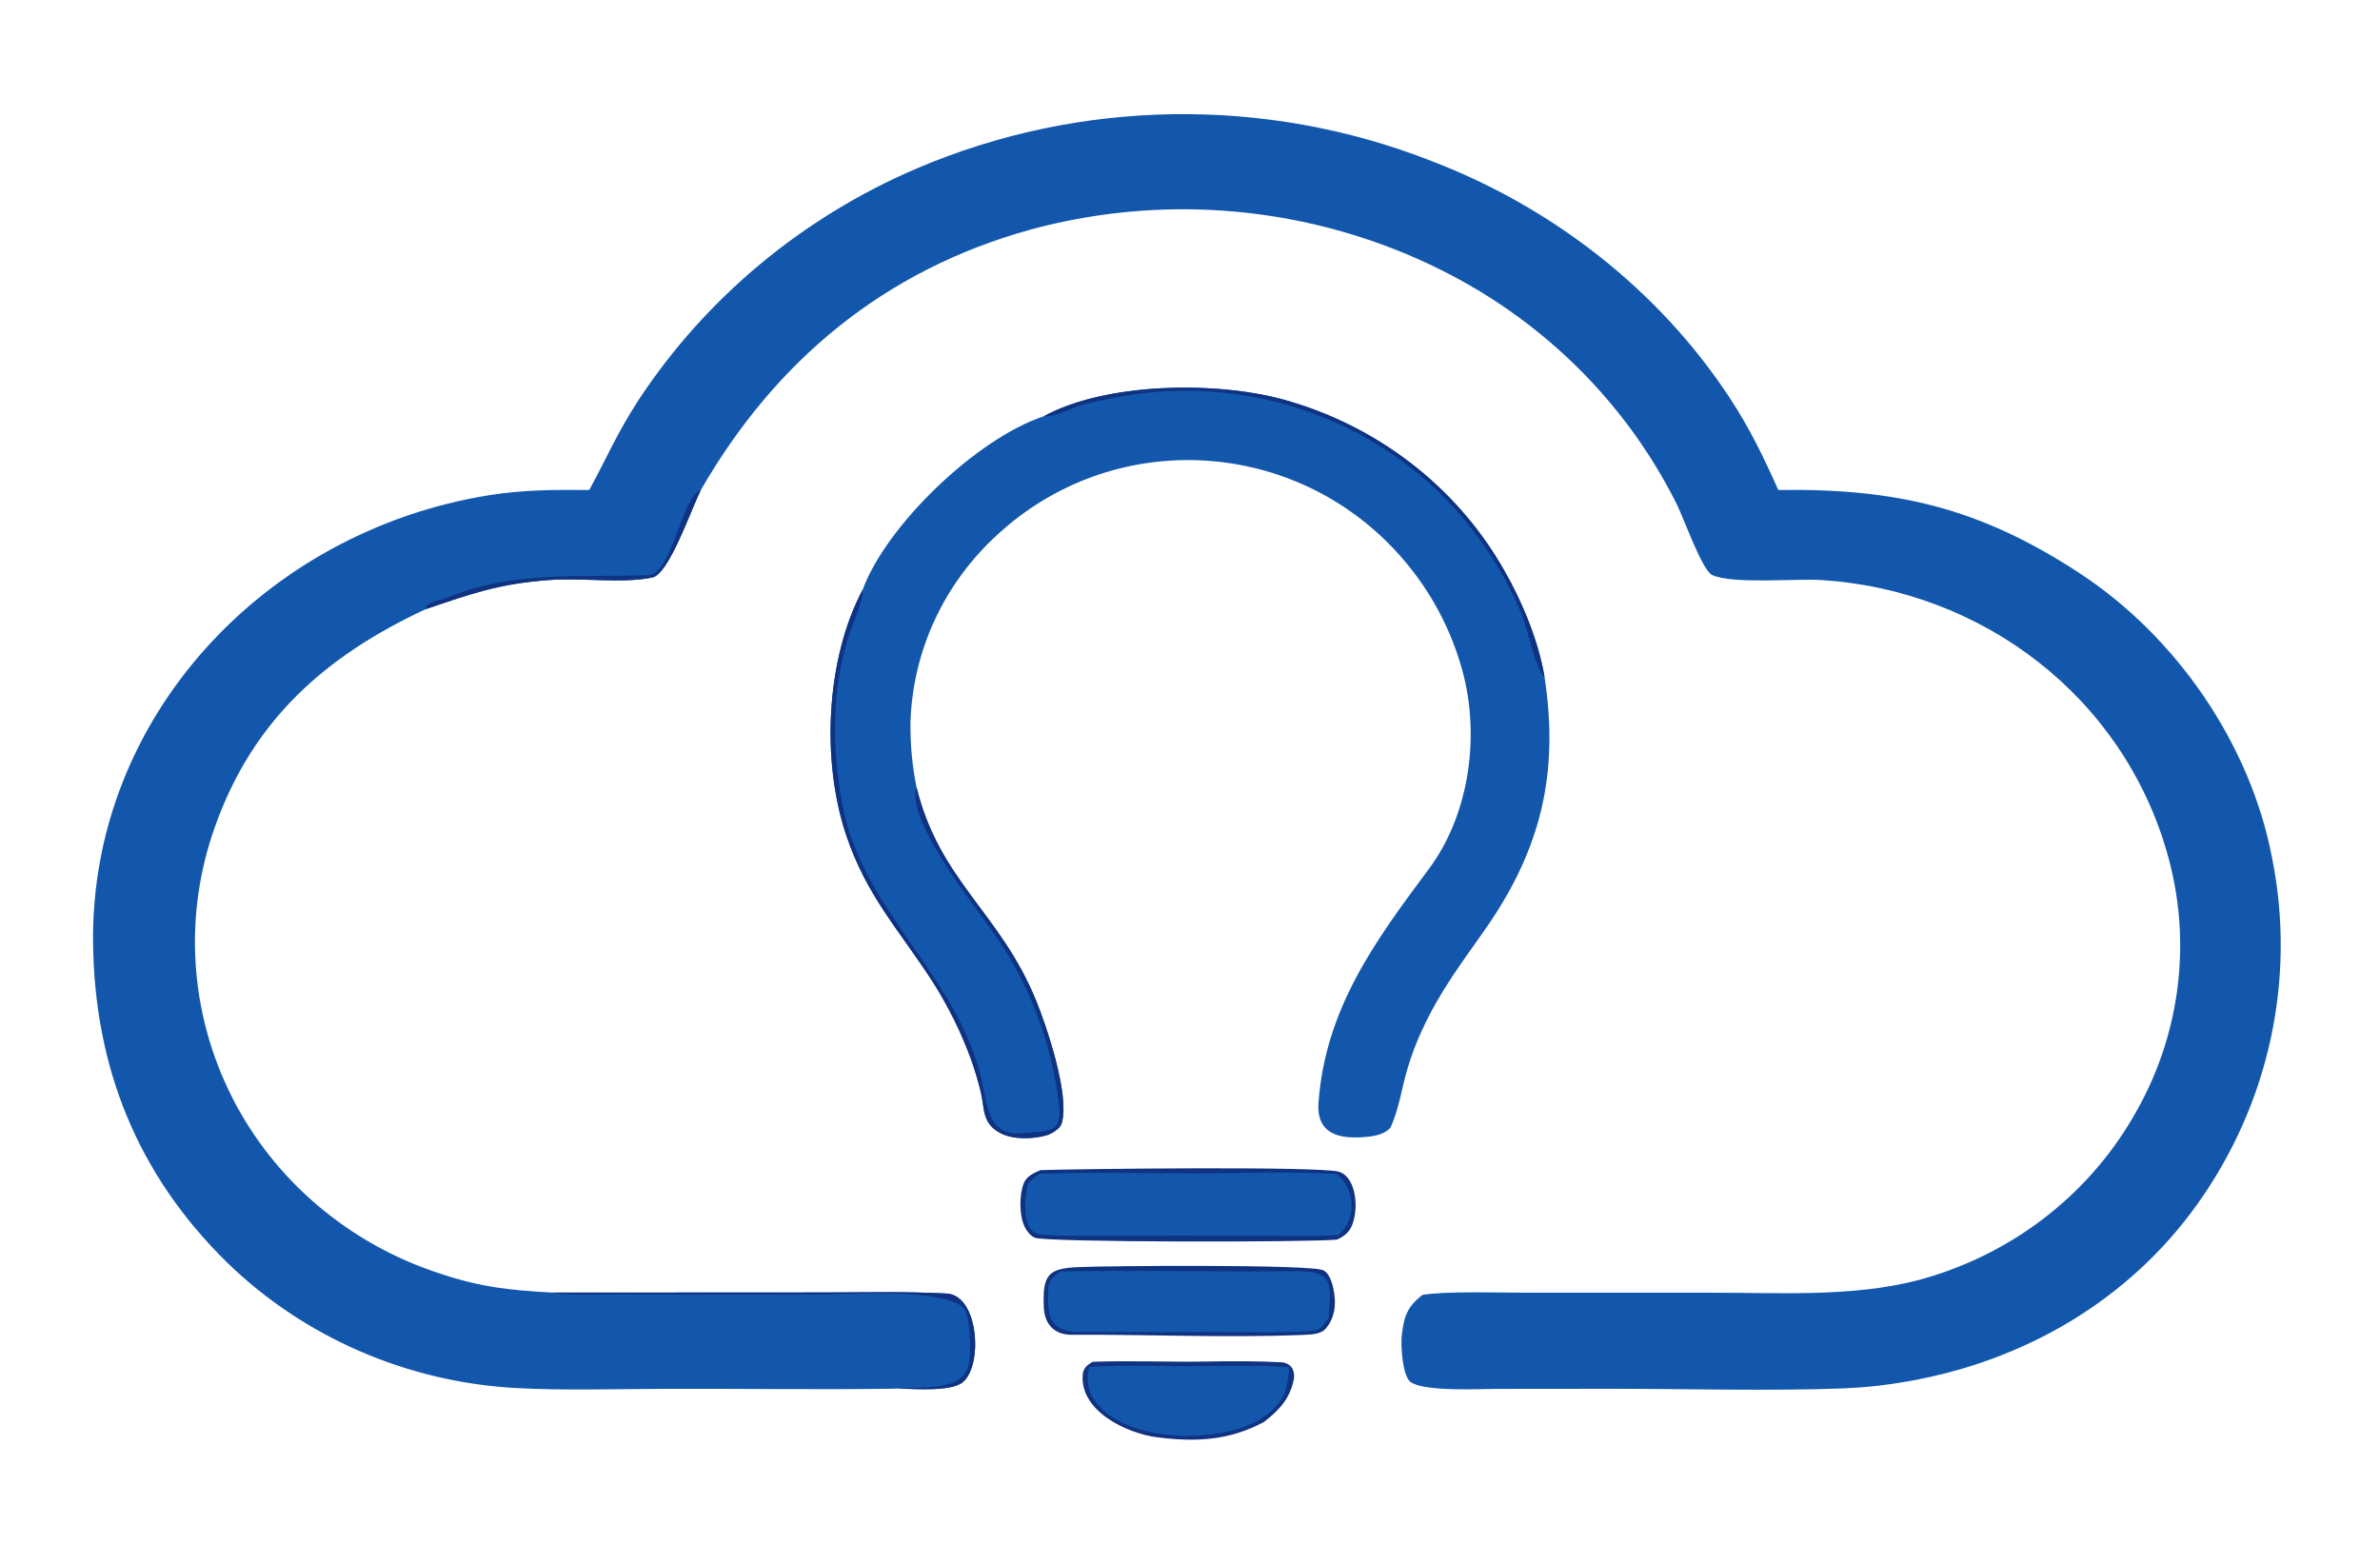
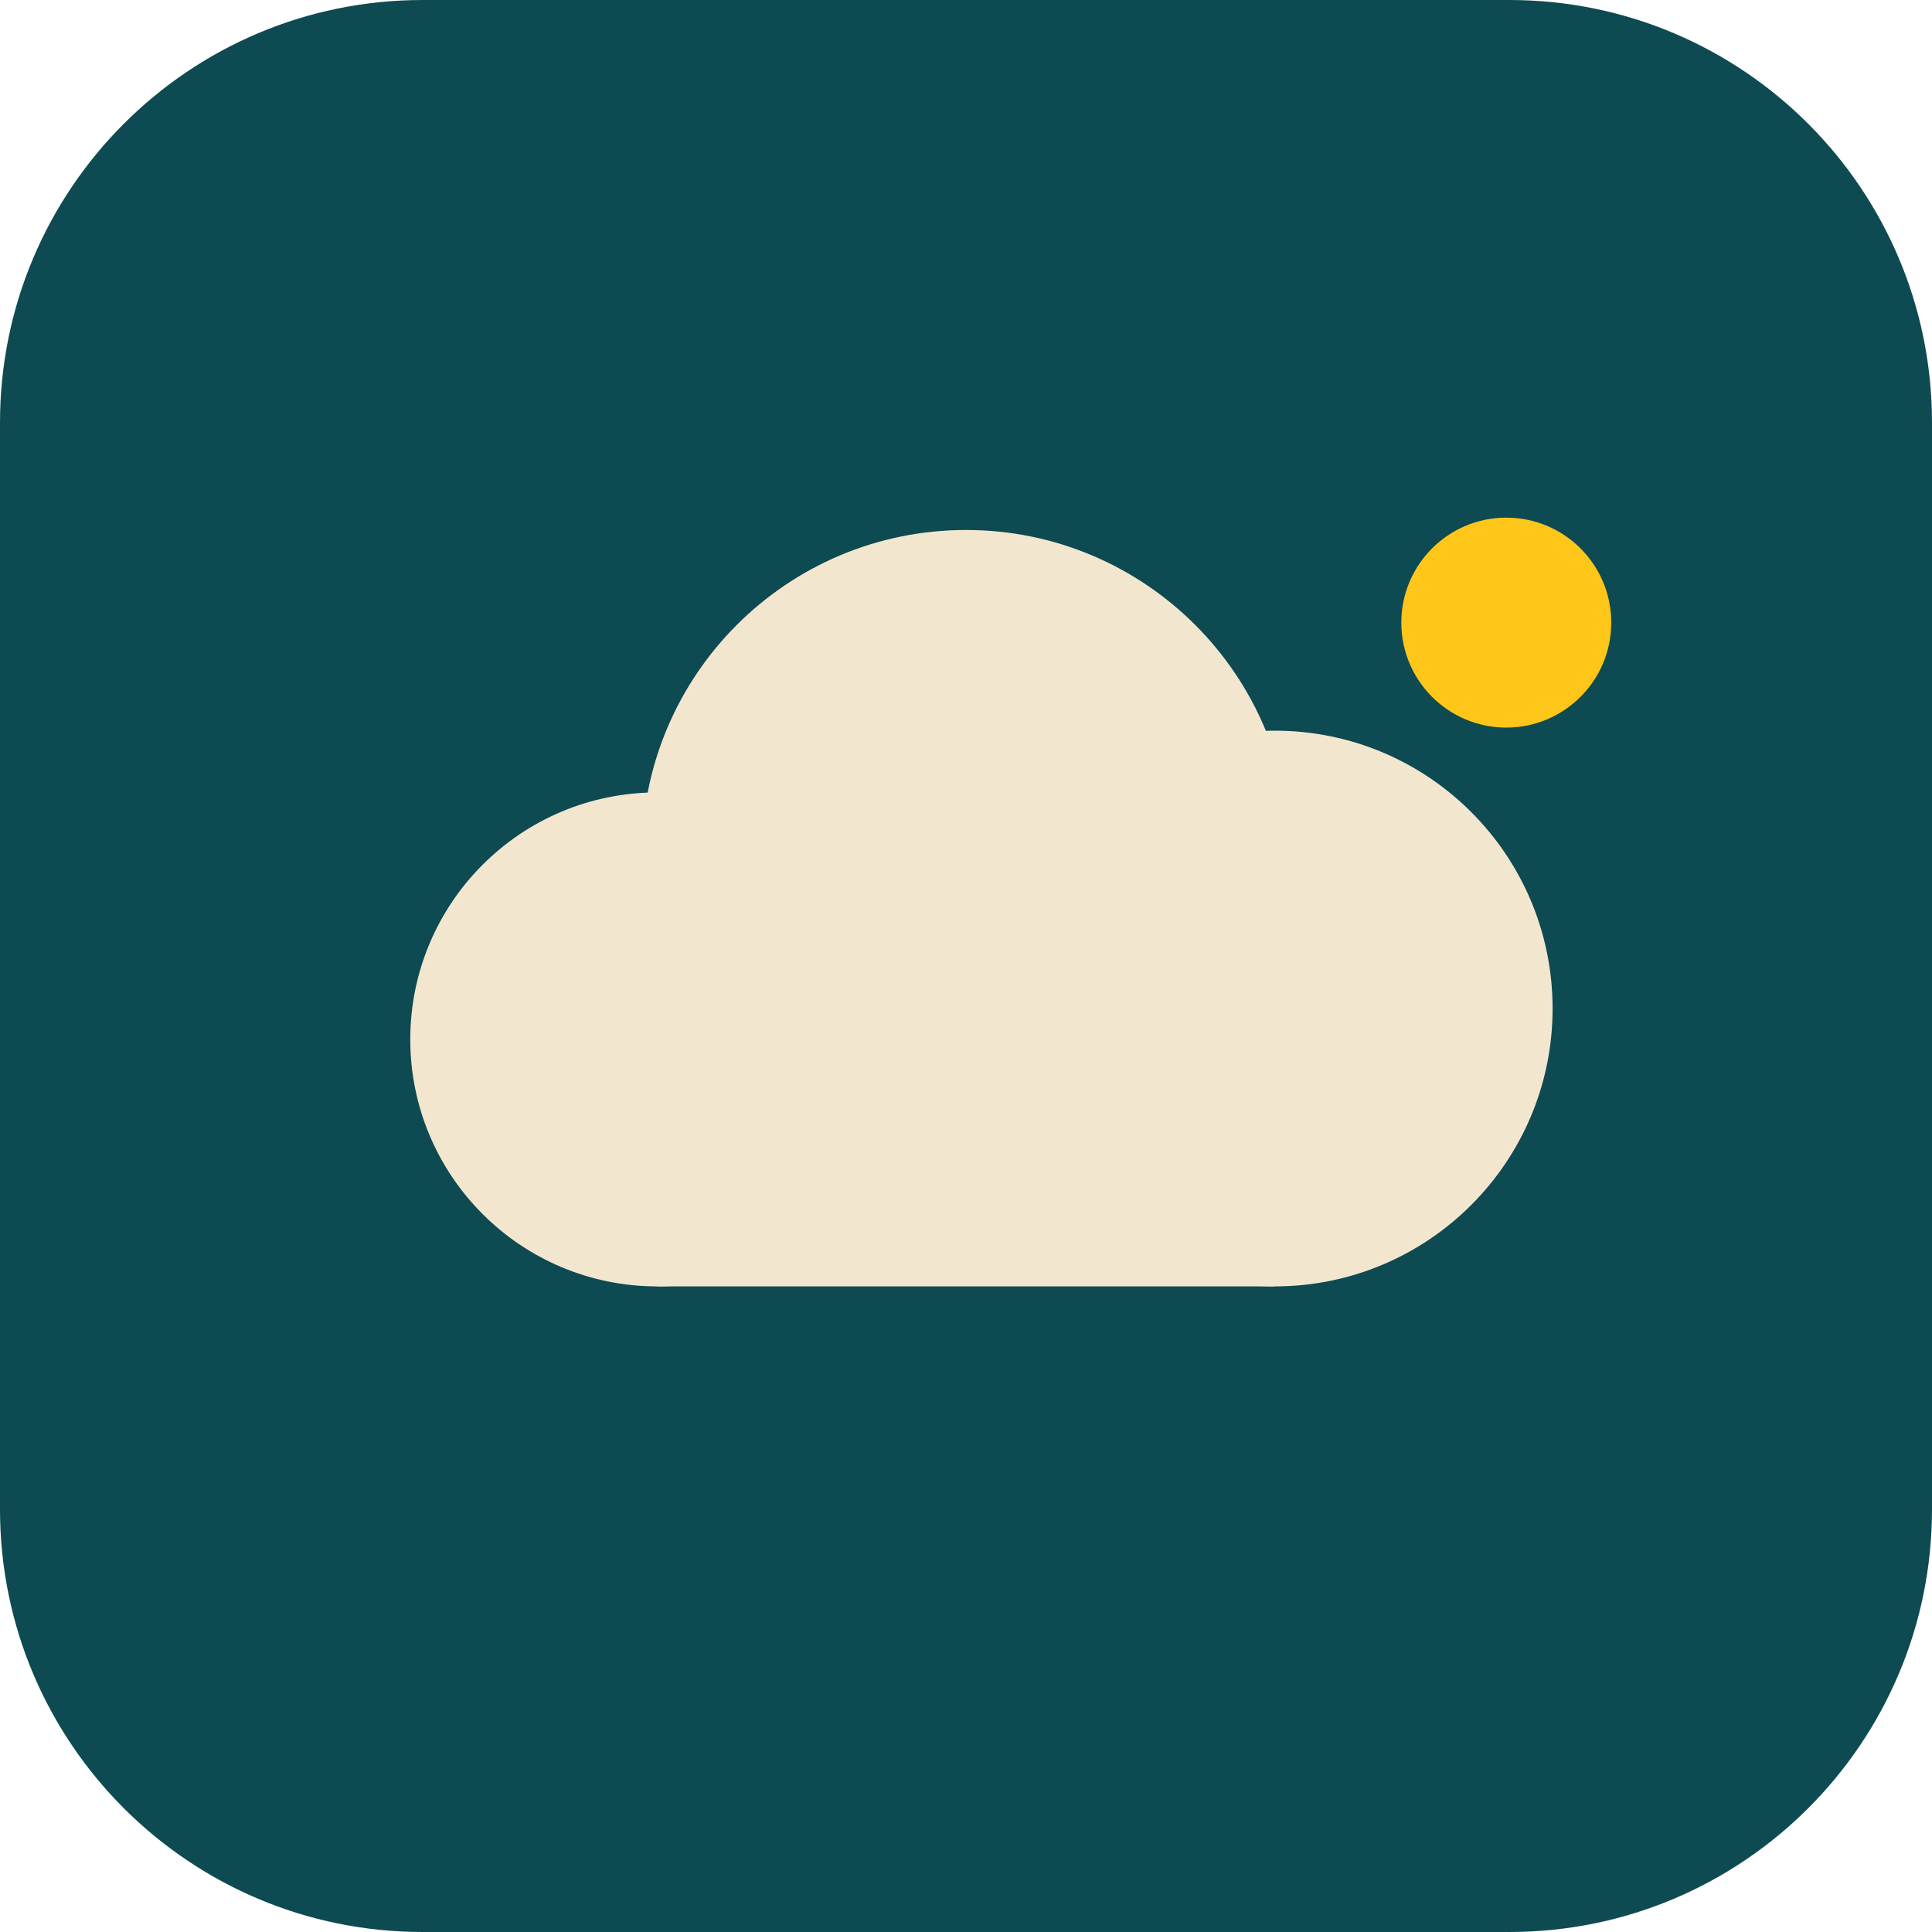
- <svg xmlns="http://www.w3.org/2000/svg" version="1.1" width="720" height="467">
-   <svg version="1.1" width="720" height="467">
-     <svg width="720" height="467" viewBox="0 0 720 467">
-       <clipPath id="cl_3">
-         <rect y="-1.5258789e-05" width="720" height="467" />
-       </clipPath>
-       <g clip-path="url(#cl_3)">
-         <path fill="#1357AD" transform="matrix(1.00279 0 0 0.974948 -155.432 -235.937)" d="M332.755 394.057C338.361 383.51 340.849 376.942 347.669 366.082C367.954 334.404 397.141 309.422 431.57 294.269C480.912 272.622 536.9 271.794 586.861 291.972C623.478 306.378 655.498 332.121 676.756 365.363C682.86 374.908 686.983 383.744 691.487 394.057C726.828 393.535 751.906 399.449 782.009 419.627C811.718 439.54 833.992 473.128 840.475 508.432C847.713 545.771 839.564 584.452 817.877 615.698C797.221 645.405 766.036 664.259 730.584 670.666C724.298 671.829 717.938 672.553 711.551 672.834C689.383 673.728 662.465 672.945 639.98 672.97L606.118 673.005C601.785 673.008 584.536 673.957 580.51 670.842C578.118 668.992 577.501 659.596 577.896 656.262C578.52 650.997 579.277 647.919 583.574 644.285L584.104 643.844C590.694 642.609 608.173 643.152 615.743 643.157L671.53 643.151C691.969 643.154 713.7 644.522 733.323 639.356C760.946 631.85 784.417 613.602 798.5 588.682C812.74 563.912 816.467 534.47 808.848 506.933C795.437 458.246 753.085 425.093 704.275 421.989C696.713 421.508 677.676 423.342 671.509 420.44C668.573 419.058 663.072 403.16 660.907 398.602C646.53 368.875 623.318 344.316 594.449 328.286C555.297 306.61 509.194 301.189 466.082 313.193C421.583 325.799 388.728 354.22 366.426 394.078C363.514 399.981 356.907 420.031 351.84 421.189C343.136 423.176 329.971 421.218 320.766 421.99C305.485 423.125 297.155 426.255 283.406 431.044C252.904 445.695 231.289 465.562 219.894 498.42C210.28 525.999 212.122 556.282 225.009 582.492C237.786 608.408 260.409 628.128 287.827 637.248C300.254 641.515 308.973 642.386 321.715 643.123L402.728 643.082C415.064 643.083 428.317 642.73 440.602 643.416C450.191 643.951 451.538 665.319 445.659 670.74C442.305 673.994 430.946 672.983 425.743 672.898C425.163 672.932 424.582 672.952 424.001 672.961C401.396 673.279 378.597 672.912 355.973 672.984C341.384 673.03 325.314 673.545 310.849 672.751C277.995 670.948 246.782 657.074 223.503 633.777C196.271 606.31 183.545 573.022 183.08 534.768C182.231 464.955 234.611 406.896 302.581 395.669C312.826 393.976 322.271 393.967 332.755 394.057Z" />
-         <path fill="#0F3281" transform="matrix(1.00279 0 0 0.974948 -155.432 -235.937)" d="M321.715 643.123L402.728 643.082C415.064 643.083 428.317 642.73 440.602 643.416C450.191 643.951 451.538 665.319 445.659 670.74C442.305 673.994 430.946 672.983 425.743 672.898C432.463 672.113 445.6 674.121 447.164 665.494C448.073 662.262 447.901 649.773 445.405 647.625C438.465 641.655 409.889 643.706 401.917 643.719C382.019 643.798 362.122 643.766 342.225 643.622C337.453 643.622 325.949 644.149 321.715 643.123Z" />
-         <path fill="#0F3281" transform="matrix(1.00279 0 0 0.974948 -155.432 -235.937)" d="M283.406 431.044L283.797 429.843C286.164 428.177 288.191 428.191 290.57 427.199C310.337 418.96 330.28 421.276 350.806 420.467C357.605 420.2 360.863 395.649 366.426 394.078C363.514 399.981 356.907 420.031 351.84 421.189C343.136 423.176 329.971 421.218 320.766 421.99C305.485 423.125 297.155 426.255 283.406 431.044Z" />
-         <path fill="#1357AD" transform="matrix(1.00279 0 0 0.974948 -155.432 -235.937)" d="M469.817 371.203C488.579 360.692 521.488 360.221 542.008 365.945C570.401 373.983 594.41 393.024 608.703 418.841C614.198 428.621 619.171 441.007 620.969 452.146C625.344 481.758 620.012 505.381 603.158 530.219C595.844 540.999 589.581 549.314 584.153 561.349C582.399 565.179 580.924 569.131 579.743 573.175C577.889 579.367 577.126 586.153 574.443 591.953C572.443 594.318 568.814 594.699 566.053 594.896C557.979 595.474 552.116 593.206 552.765 584.169C554.854 555.078 569.65 534.298 586.097 511.598C597.816 495.424 601.31 472.237 596.742 452.382C593.198 437.408 585.86 423.599 575.433 412.282C543.478 377.574 490.395 375.297 456.028 407.798C439.751 423.017 430.254 444.127 429.665 466.403C429.6 473.103 430.218 479.792 431.507 486.368C438.525 515.496 456.701 525.156 467.553 552.458C470.562 560.027 477.953 582.081 475.233 590.755C474.764 592.25 472.318 593.838 470.717 594.312C466.666 595.512 460.645 595.734 456.802 593.636C451.164 590.558 452.12 586.11 450.86 580.777C450.077 577.468 449.095 574.089 447.994 570.901C445.02 562.487 441.155 554.415 436.465 546.823C426.348 530.663 416.412 520.126 410.211 500.964C402.766 477.959 404.133 446.575 415.238 425.009C422.425 404.952 449.655 378.087 469.817 371.203Z" />
-         <path fill="#0F3281" transform="matrix(1.00279 0 0 0.974948 -155.432 -235.937)" d="M415.238 425.009C415.606 427.83 412.253 435.586 411.242 438.756C405.735 456.027 405.95 474.419 409.223 492.103C415.403 525.492 445.462 545.996 451.633 579.448C453.092 587.36 454.175 594.879 464.143 593.577C469.943 592.998 475.427 593.978 474.576 585.842C472.499 565.985 465.543 546.906 454.077 530.522C448.349 522.369 428.123 495.935 431.507 486.368C438.525 515.496 456.701 525.156 467.553 552.458C470.562 560.027 477.953 582.081 475.233 590.755C474.764 592.25 472.318 593.838 470.717 594.312C466.666 595.512 460.645 595.734 456.802 593.636C451.164 590.558 452.12 586.11 450.86 580.777C450.077 577.468 449.095 574.089 447.994 570.901C445.02 562.487 441.155 554.415 436.465 546.823C426.348 530.663 416.412 520.126 410.211 500.964C402.766 477.959 404.133 446.575 415.238 425.009Z" />
-         <path fill="#0F3281" transform="matrix(1.00279 0 0 0.974948 -155.432 -235.937)" d="M469.817 371.203C488.579 360.692 521.488 360.221 542.008 365.945C570.401 373.983 594.41 393.024 608.703 418.841C614.198 428.621 619.171 441.007 620.969 452.146C618.155 449.745 615.745 436.607 613.92 432.26C608.057 417.904 599.347 404.884 588.313 393.988C563.177 369.494 527.725 358.706 493.205 365.045C489.493 365.725 485.906 366.513 482.25 367.425C478.518 368.356 473.577 371.48 469.817 371.203Z" />
-         <path fill="#0F3281" transform="matrix(1.00279 0 0 0.974948 -155.432 -235.937)" d="M468.891 605.117C479.739 604.733 552.953 603.838 558.896 605.615C560.47 606.086 561.607 607.305 562.358 608.723C564.296 612.379 564.399 617.827 563.082 621.699C562.194 624.31 560.752 625.506 558.335 626.679C550.019 627.533 471.26 627.571 467.253 626.114C465.927 625.631 464.752 624.017 464.156 622.777C462.446 619.219 462.443 612.931 463.852 609.193C464.664 607.039 466.931 605.954 468.891 605.117Z" />
-         <path fill="#1357AD" transform="matrix(1.00279 0 0 0.974948 -155.432 -235.937)" d="M468.719 606.257C488.891 605.567 509.578 606.439 529.774 605.992C539.399 605.779 548.666 605.746 558.275 606.314C563.937 611.315 564.387 620.01 558.83 625.225C553.595 625.732 546.637 625.512 541.263 625.5L512.652 625.456L485.403 625.468C480.014 625.467 474.267 625.581 468.922 625.074C463.106 624.521 464.149 614.353 464.856 610.325C465.152 608.635 467.375 607.089 468.719 606.257Z" />
-         <path fill="#0F3281" transform="matrix(1.00279 0 0 0.974948 -155.432 -235.937)" d="M480.42 635.219C487.892 634.811 550.646 634.293 554.247 636.207C556.402 637.352 557.202 641.236 557.509 643.378C558.07 647.296 557.573 651.061 554.991 654.24C553.312 656.308 549.761 656.131 547.336 656.283C524.743 657.19 500.988 656.07 478.333 656.219C472.978 656.254 470.107 652.794 469.901 647.736C469.491 637.673 471.099 635.555 480.42 635.219Z" />
-         <path fill="#1357AD" transform="matrix(1.00279 0 0 0.974948 -155.432 -235.937)" d="M474.961 636.577C498.661 636.079 522.599 636.761 546.315 636.502C557.756 636.378 556.36 641.058 555.811 650.979C554.529 652.881 554.232 653.699 552.284 654.714C548.003 655.821 526.492 655.33 521.026 655.352C507.413 655.396 494.296 655.415 480.634 655.335C471.233 655.28 470.875 649.913 471.238 641.702C471.342 639.346 473.121 637.813 474.961 636.577Z" />
-         <path fill="#0F3281" transform="matrix(1.00279 0 0 0.974948 -155.432 -235.937)" d="M484.599 664.603C495.945 664.17 507.666 664.717 519.052 664.512C526.431 664.379 534.028 664.358 541.377 664.737C544.339 664.89 545.622 666.968 545.383 669.726C544.267 675.863 541.06 679.48 536.329 683.253C526.059 688.943 515.95 689.623 503.961 688.003C494.85 686.772 480.599 679.848 481.655 668.424C481.828 666.555 483.052 665.538 484.599 664.603Z" />
-         <path fill="#1357AD" transform="matrix(1.00279 0 0 0.974948 -155.432 -235.937)" d="M483.673 666.225C489.487 665.544 506.575 665.933 512.949 665.954C520.582 665.979 537.012 665.496 543.976 666.313C543.26 673.534 542.675 677.022 536.408 681.532C524.687 690.523 492.161 690.417 484.205 674.857C483.104 672.705 482.752 668.577 483.673 666.225Z" />
-       </g>
-     </svg>
-   </svg>
-   <style>@media (prefers-color-scheme: light) { :root { filter: none; } }
- @media (prefers-color-scheme: dark) { :root { filter: none; } }
- </style>
+ <svg xmlns="http://www.w3.org/2000/svg" viewBox="0 0 512 512">
+   <rect width="512" height="512" rx="112" fill="#0E4A52" />
+   <g transform="translate(76 120) scale(8.1818)">
+     <g fill="#F3E6CF">
+       <circle cx="12" cy="19" r="8" />
+       <circle cx="22" cy="13" r="10.5" />
+       <circle cx="32" cy="18" r="9" />
+       <rect x="12" y="17" width="20" height="10" />
+     </g>
+     <circle cx="39.5" cy="5.5" r="3.4" fill="#FFC61A" />
+   </g>
</svg>
